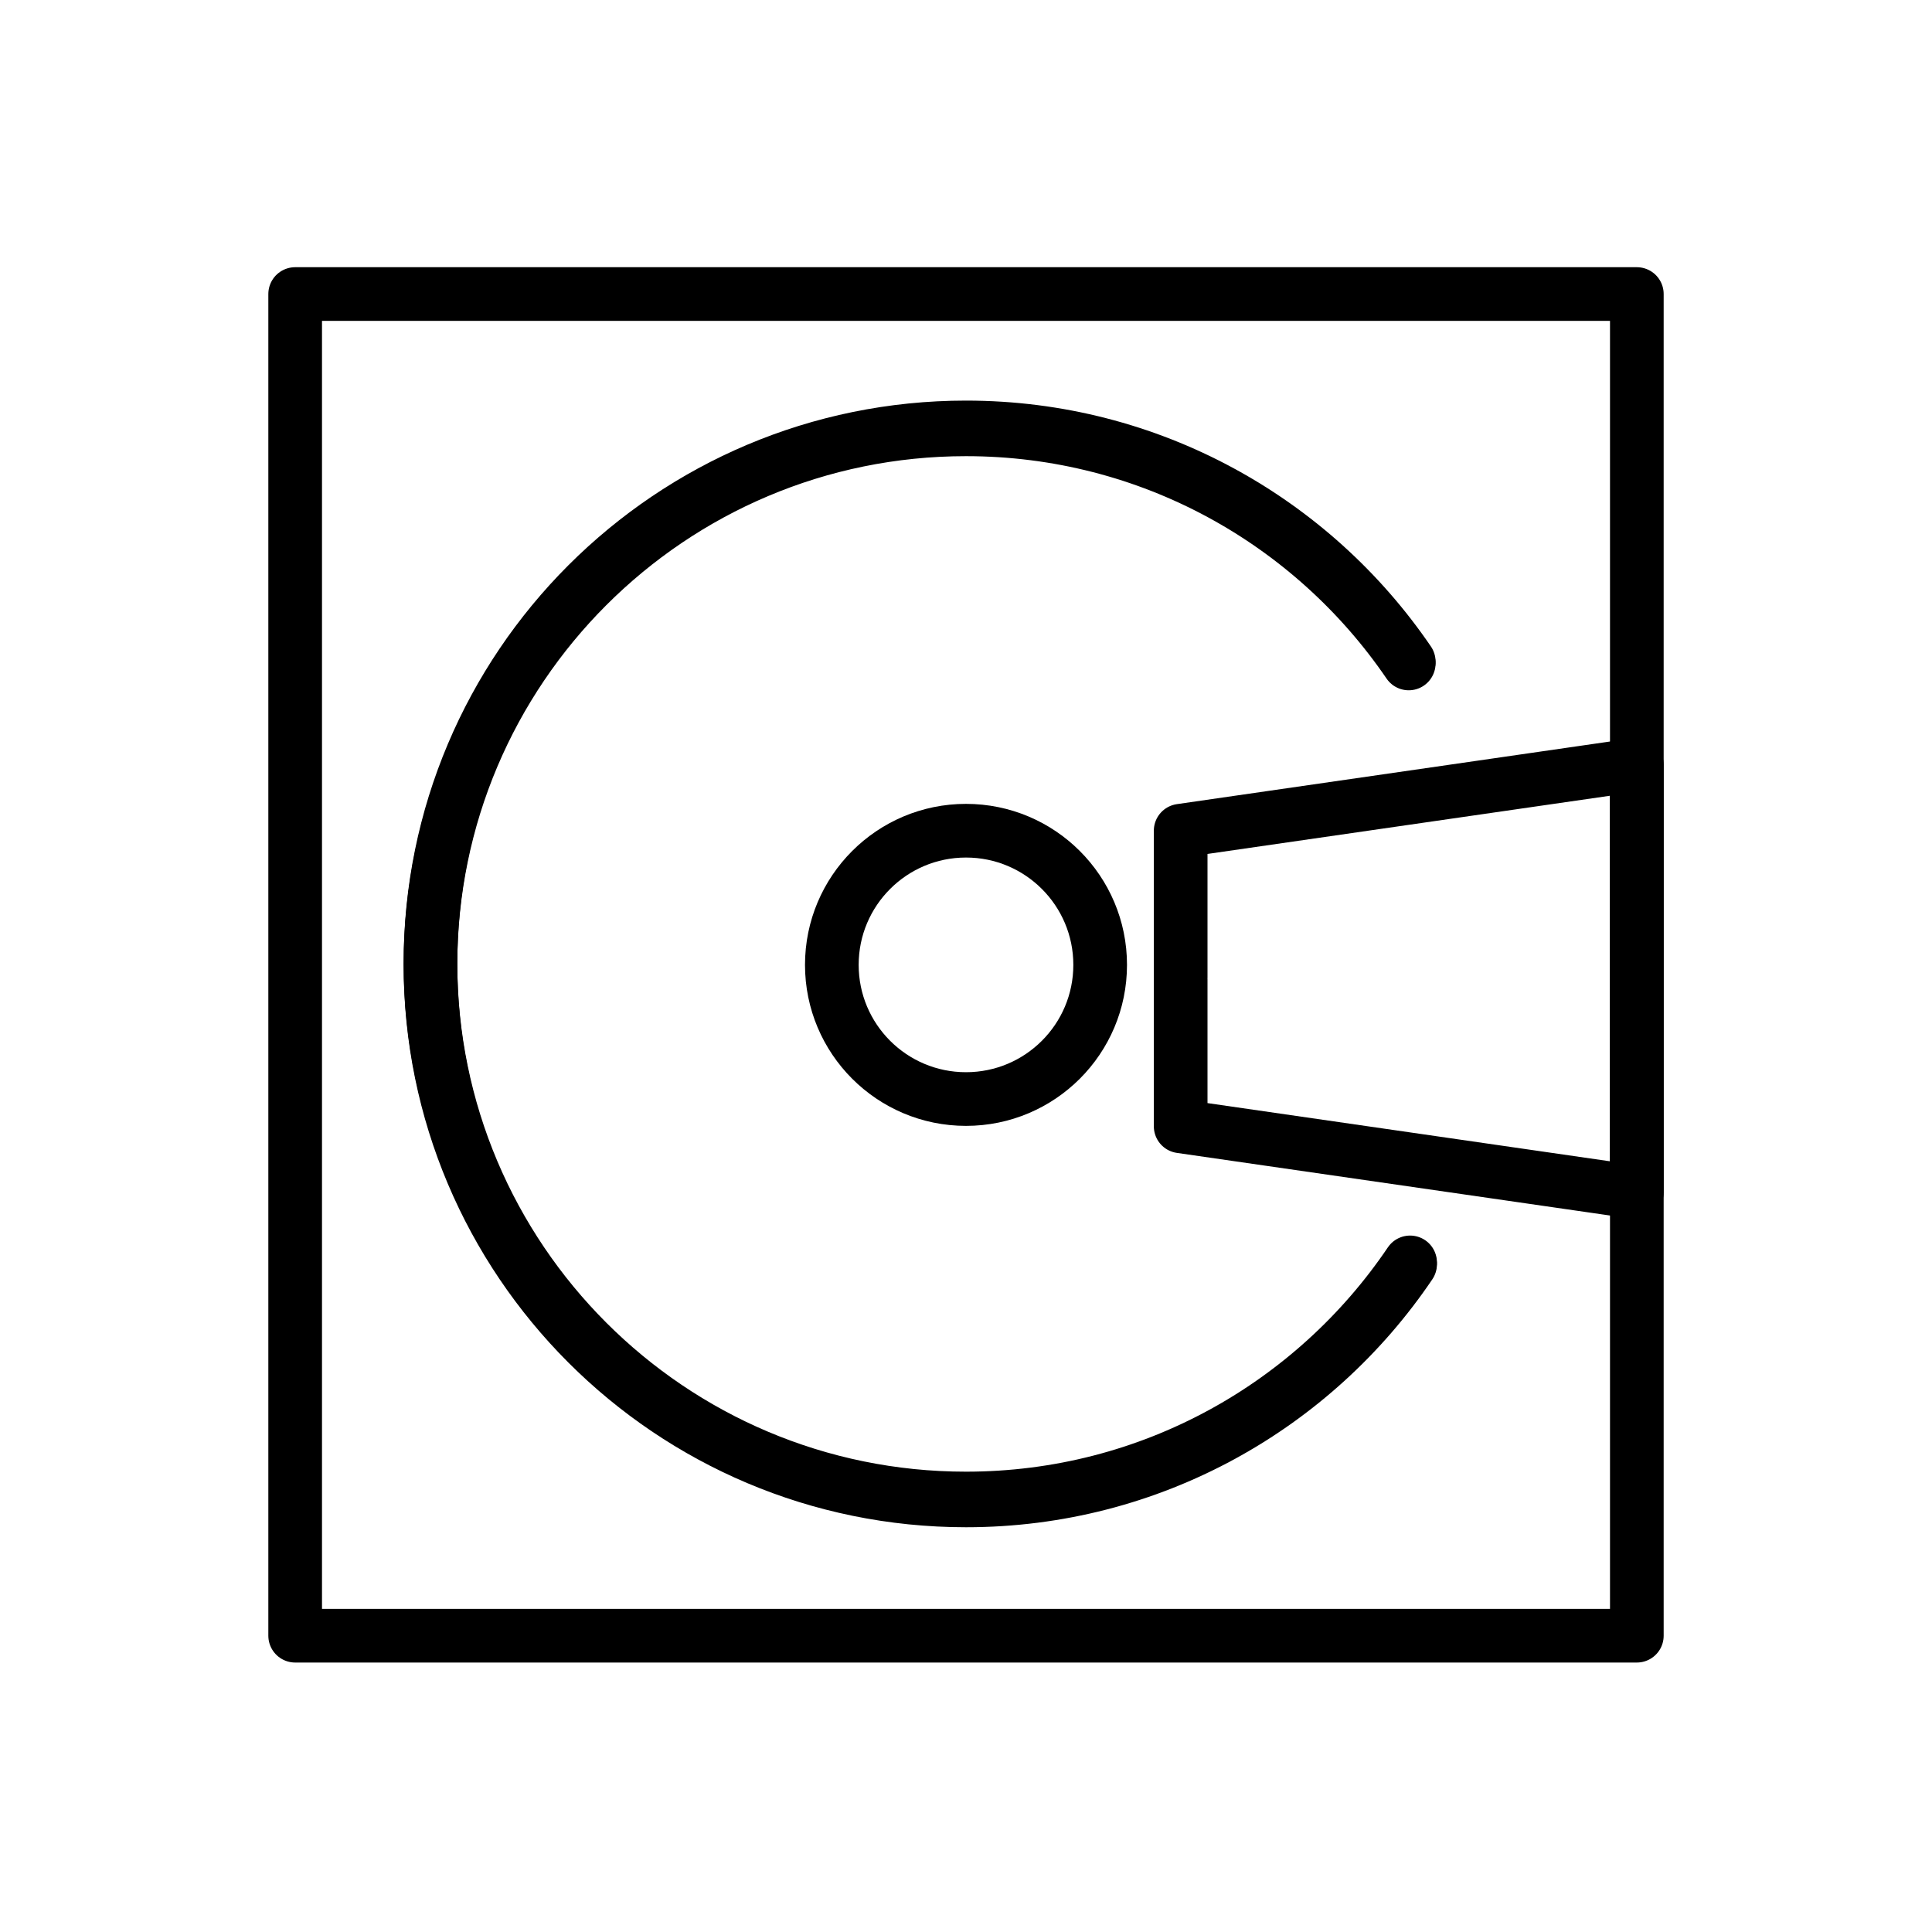
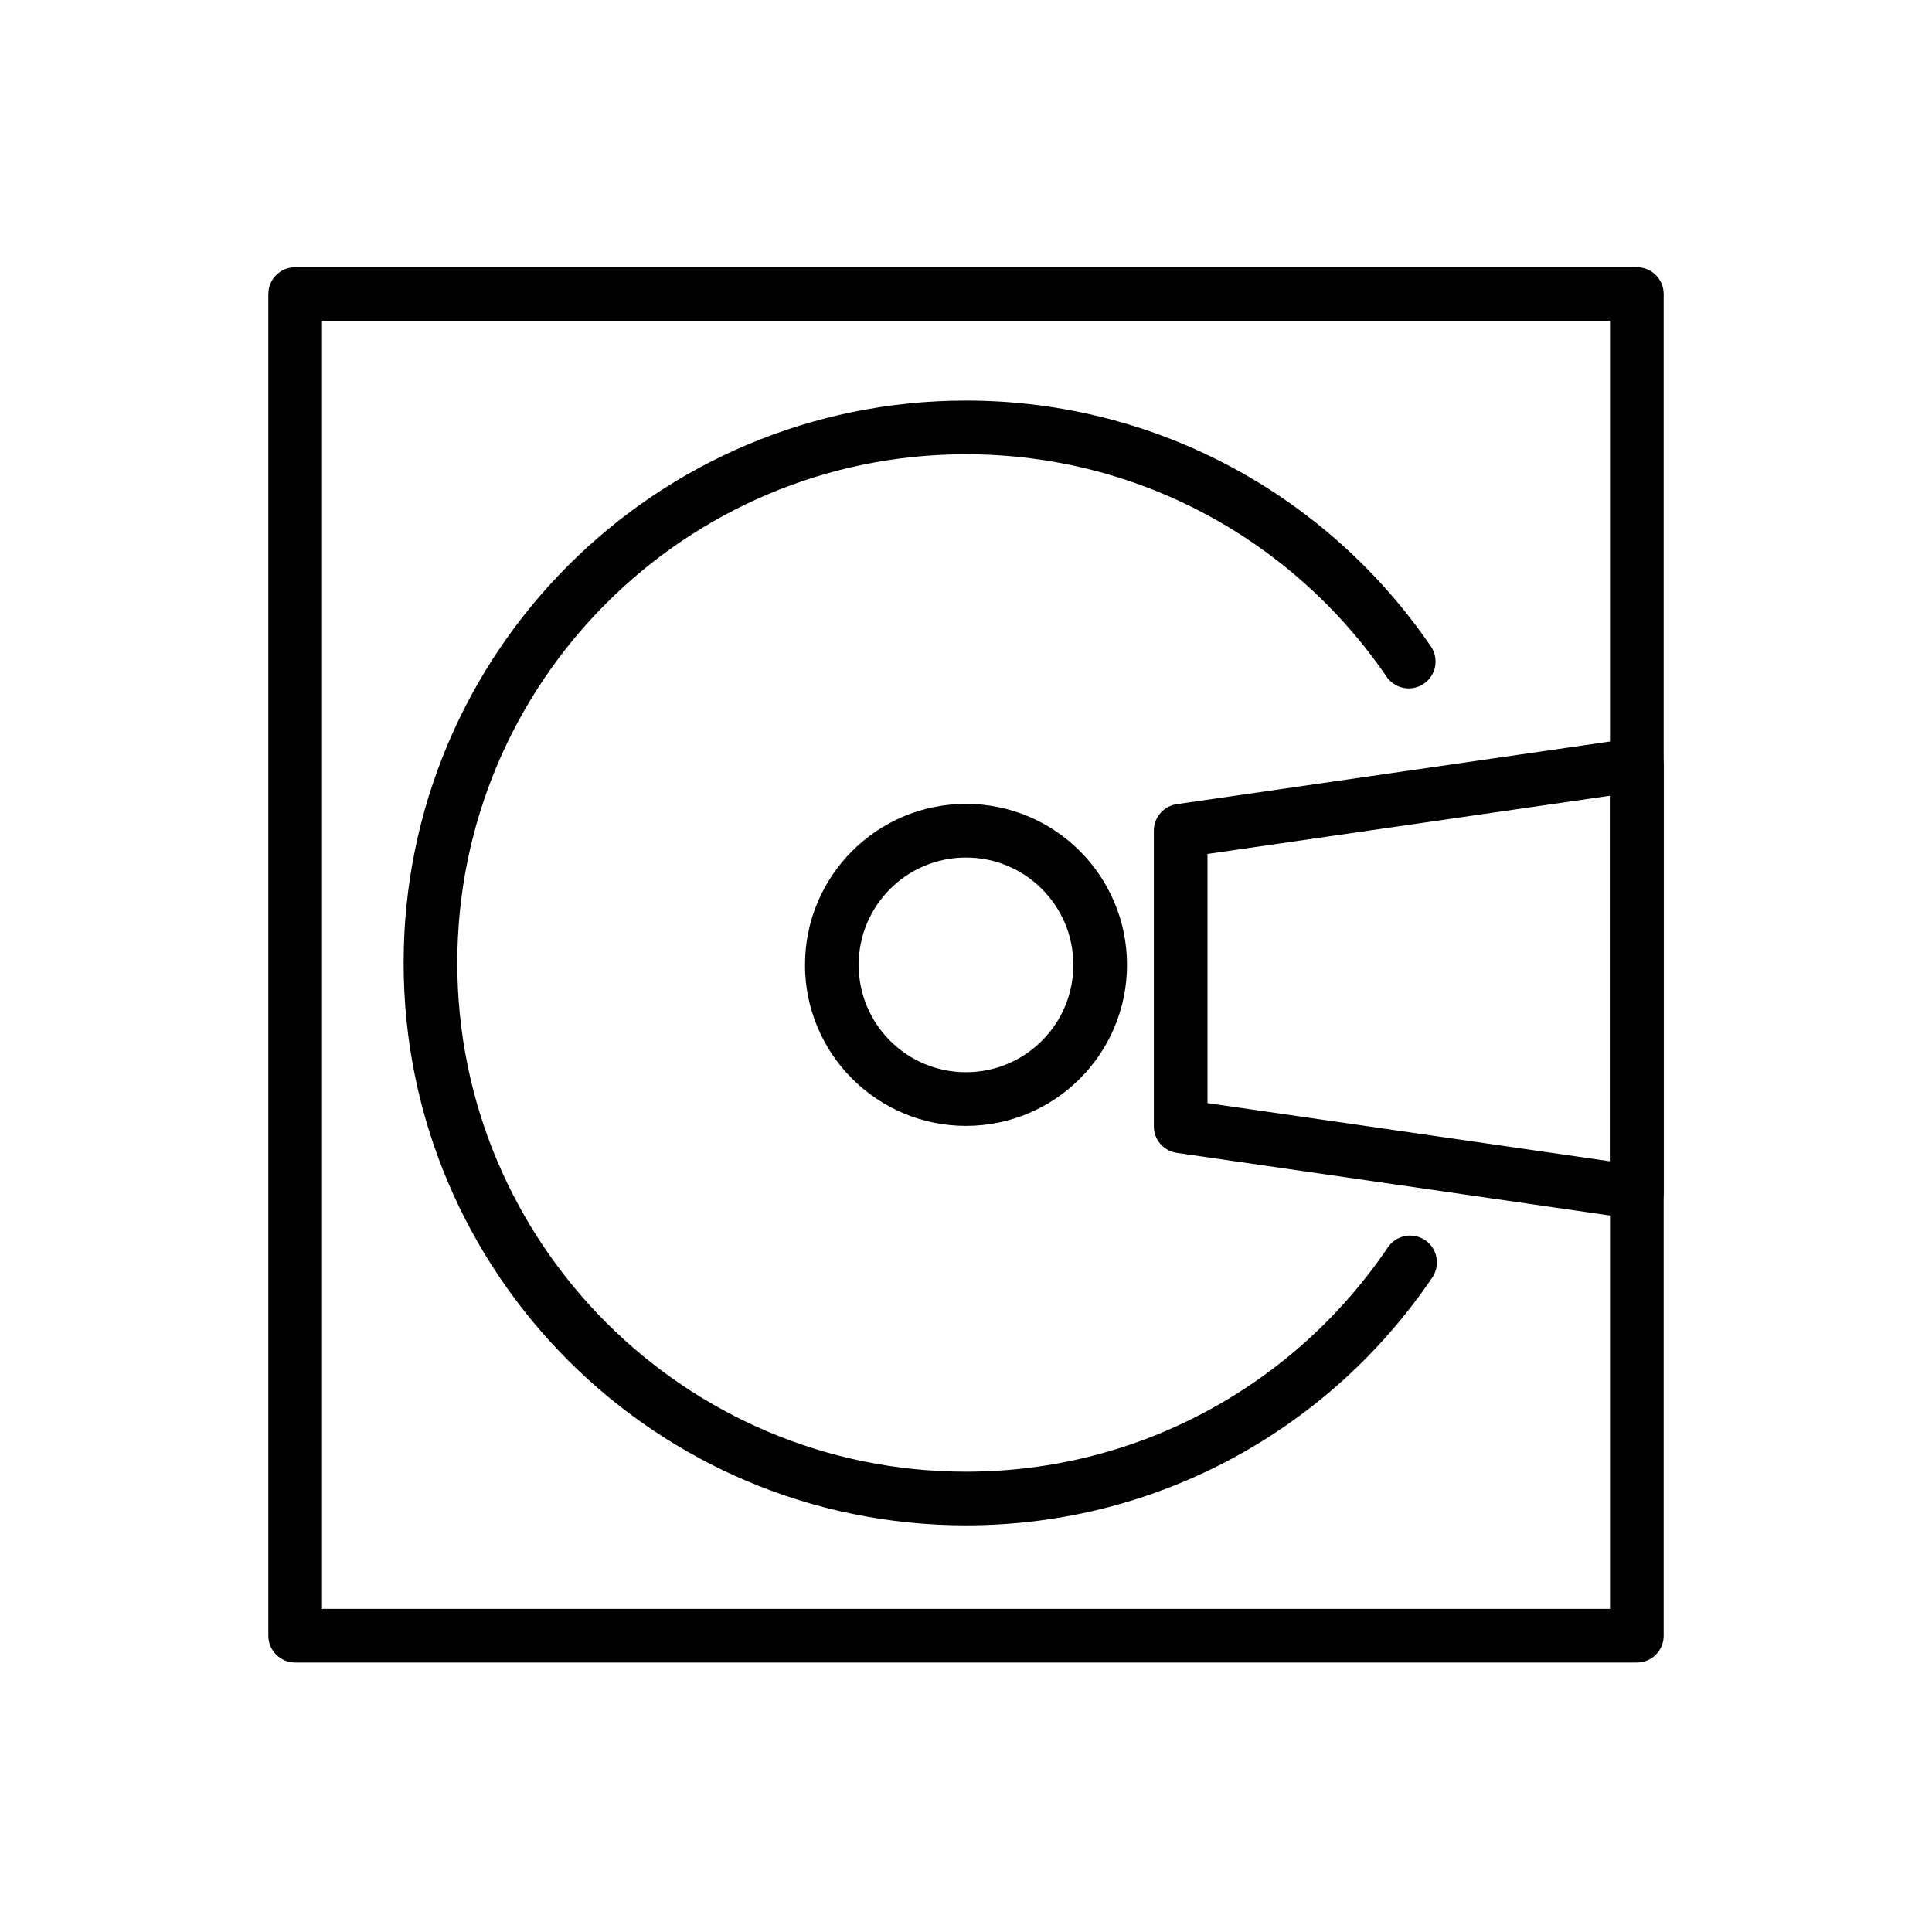
<svg xmlns="http://www.w3.org/2000/svg" id="emoji" viewBox="0 0 72 72">
  <g id="line">
    <rect x="11" y="10.958" width="50" height="50" fill="none" stroke="#000000" stroke-linecap="round" stroke-linejoin="round" stroke-miterlimit="10" stroke-width="2" />
-     <path fill="none" stroke="#000000" stroke-linecap="round" stroke-linejoin="round" stroke-miterlimit="10" stroke-width="2" d="M52.55,47.117c-3.587,5.309-9.661,8.799-16.55,8.799c-11.023,0-19.958-8.936-19.958-19.958S24.977,16,36,16 c6.857,0,12.906,3.458,16.499,8.725" />
    <path fill="none" stroke="#000000" stroke-linecap="round" stroke-linejoin="round" stroke-miterlimit="10" stroke-width="2" d="M52.55,47.046c-3.587,5.309-9.661,8.799-16.55,8.799c-11.023,0-19.958-8.936-19.958-19.958 S24.977,15.929,36,15.929c6.857,0,12.906,3.458,16.499,8.725" />
    <circle cx="36" cy="35.958" r="5" fill="none" stroke="#000000" stroke-linecap="round" stroke-linejoin="round" stroke-miterlimit="10" stroke-width="2" />
-     <polyline fill="none" stroke="#000000" stroke-linecap="round" stroke-linejoin="round" stroke-miterlimit="10" stroke-width="2" points="44,36.501 44,41.975 61,44.433 61,36.5 61,36.433 61,28.5 44,30.958 44,36.433" />
+     <polygon fill="none" stroke="#000000" stroke-linecap="round" stroke-linejoin="round" stroke-miterlimit="10" stroke-width="2" points="44,36.501 44,41.975 61,44.433 61,36.5 61,36.433 61,28.5 44,30.958 44,36.433" />
  </g>
</svg>
